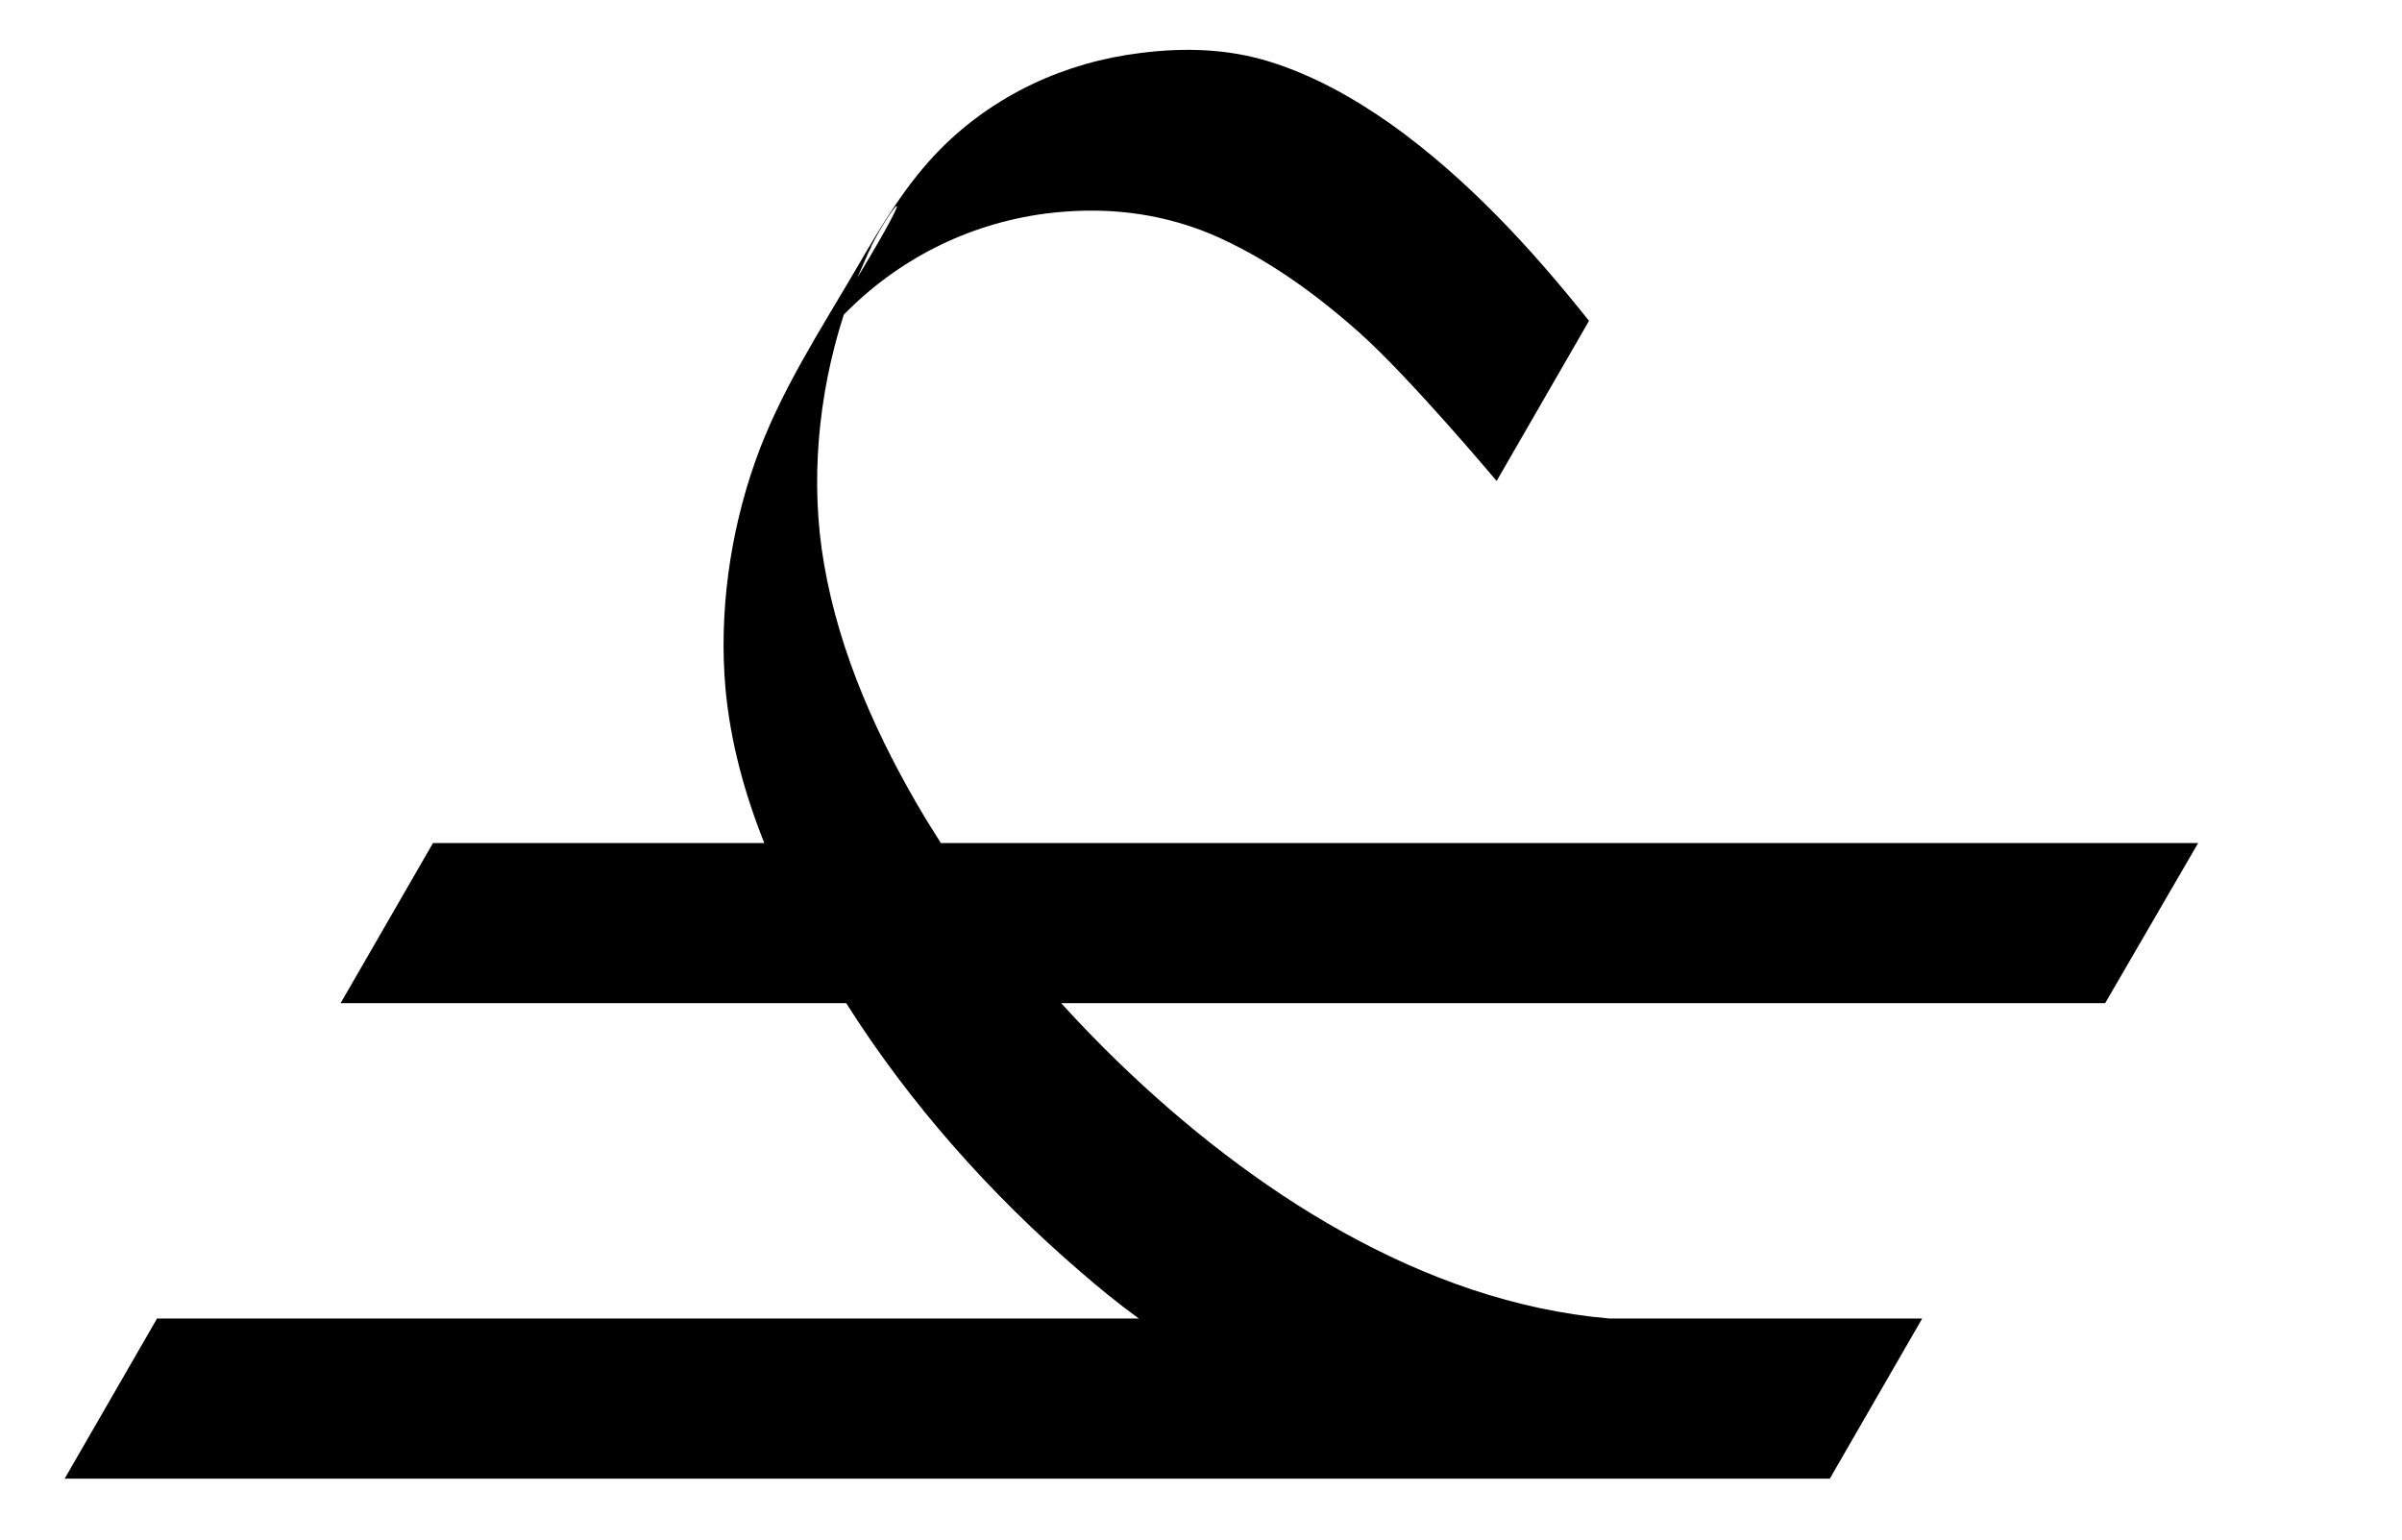
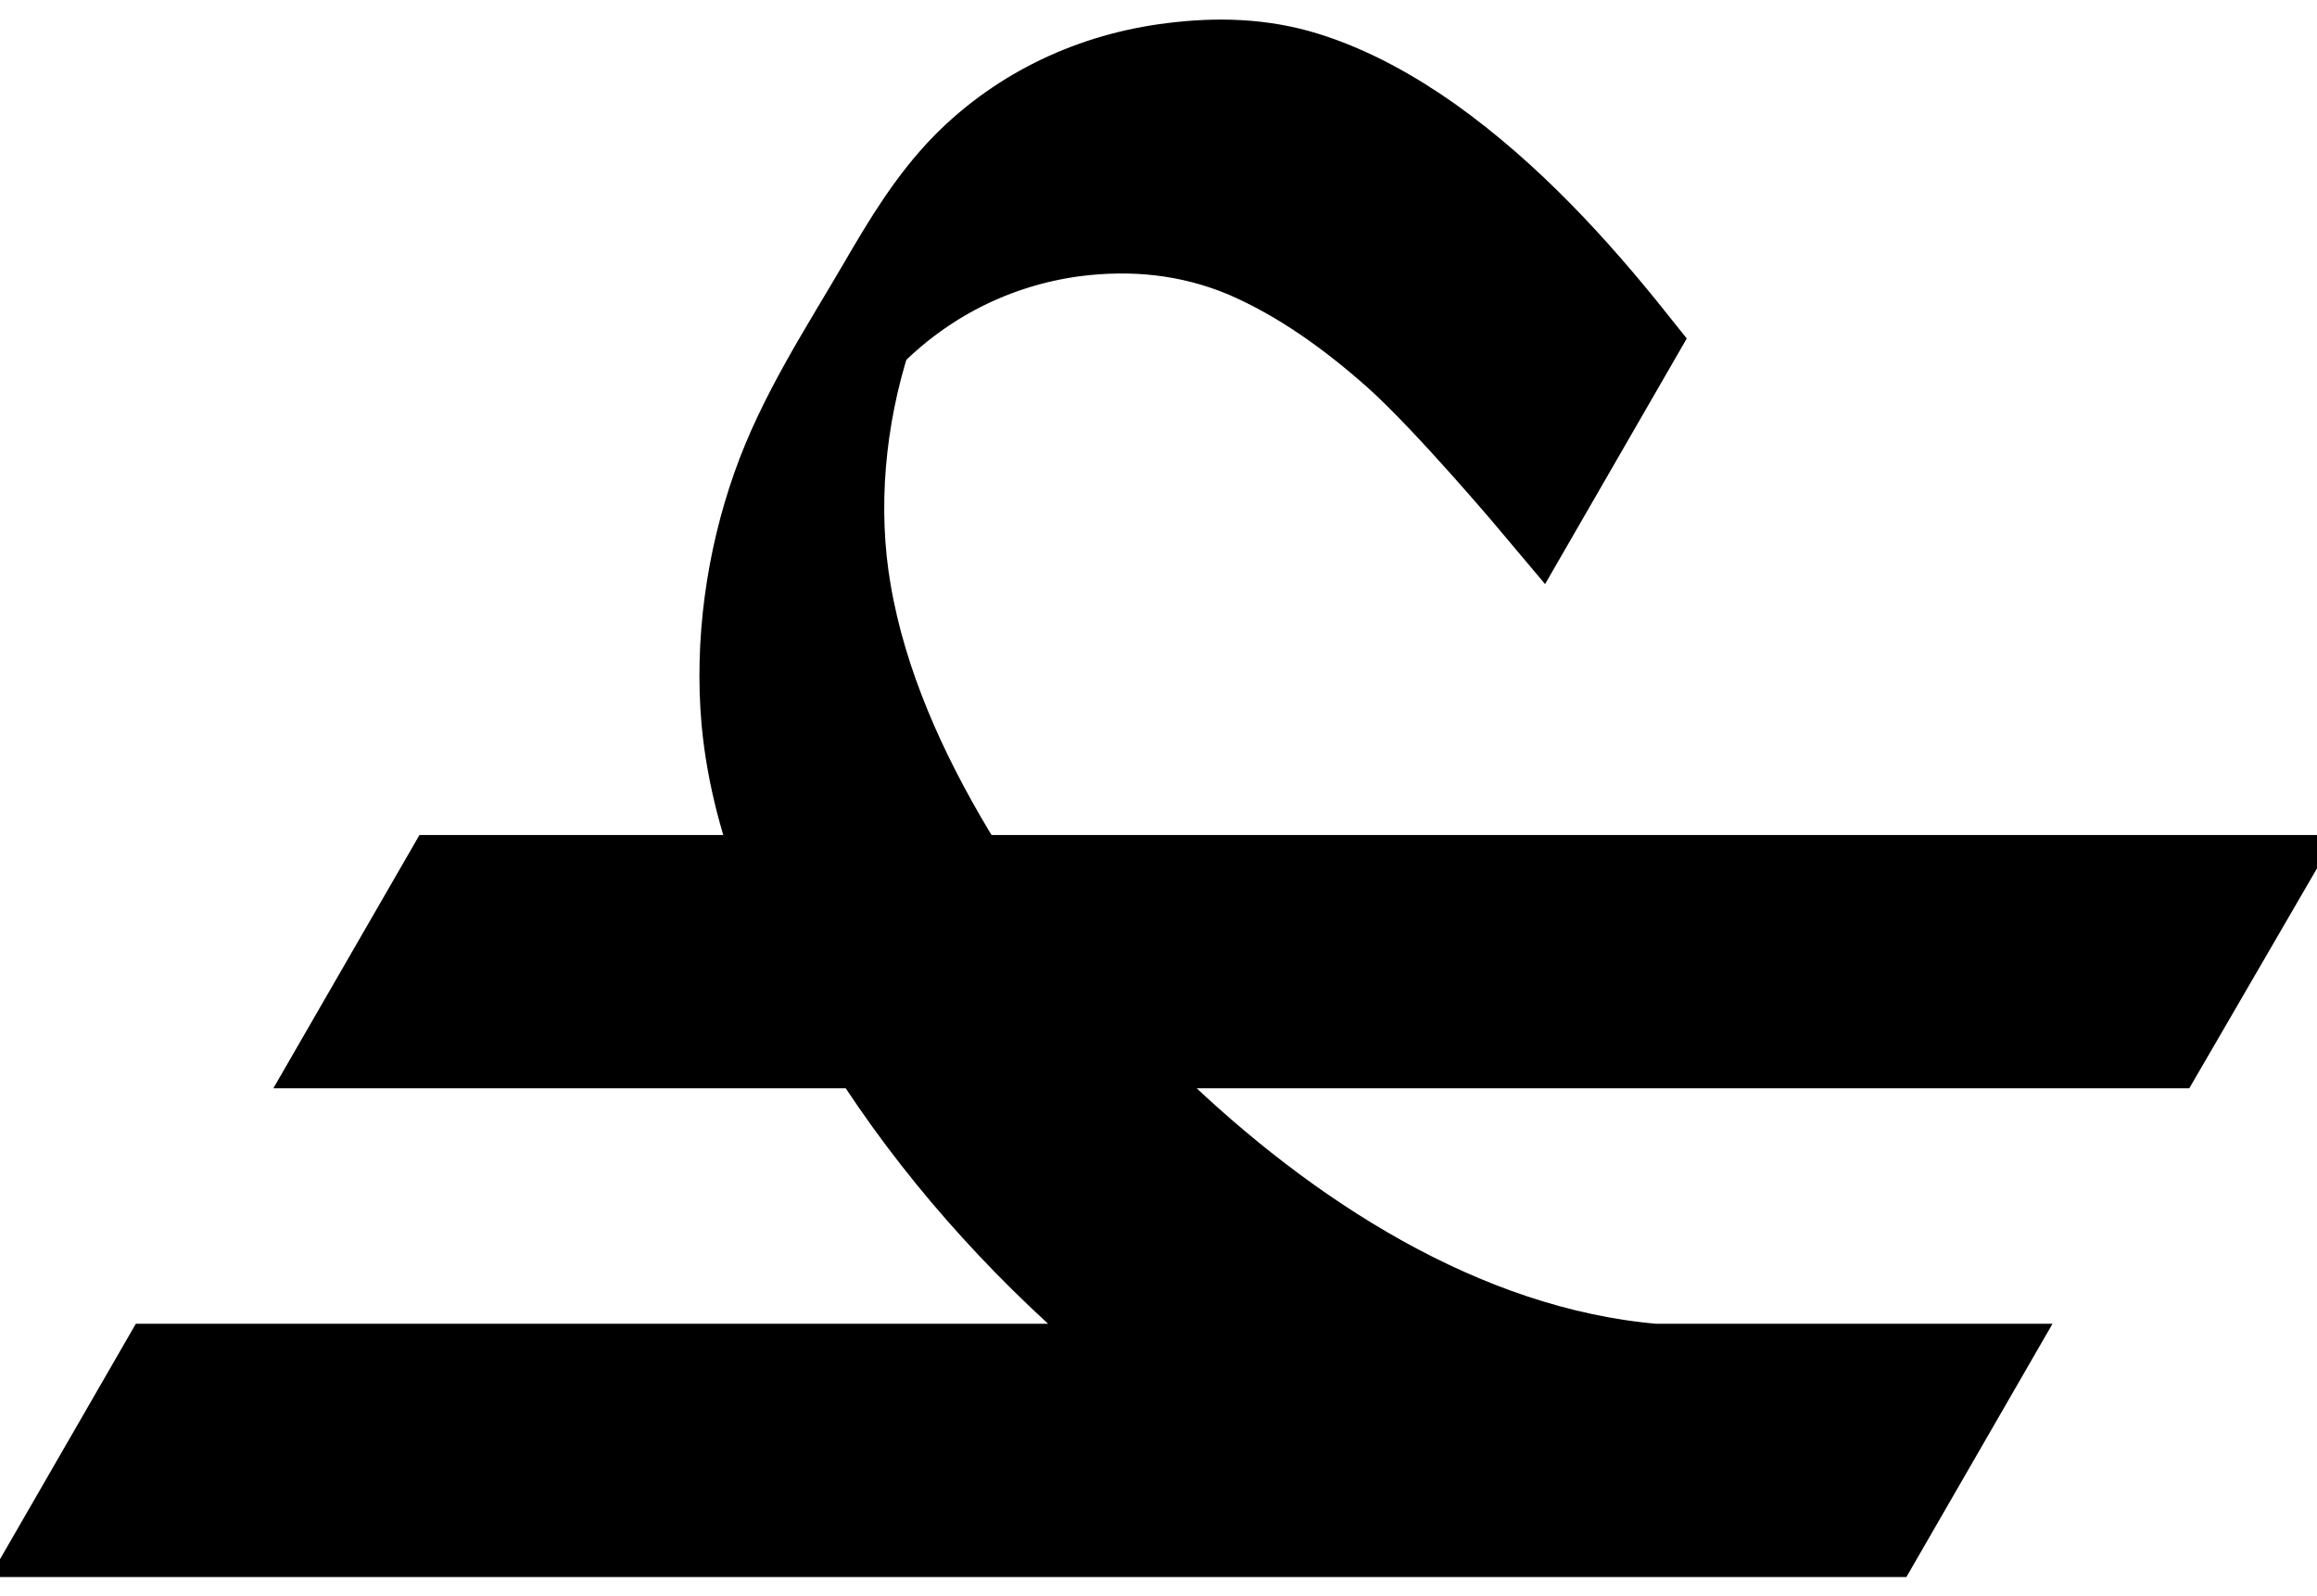
- <svg xmlns="http://www.w3.org/2000/svg" viewBox="1190 330 390 250">
-   <path fill="currentColor" d="M1342.7,466.8c-.8-1.3-1.7-2.7-2.5-4-7.6-12.7-13.9-26.6-16.4-41.2-2.3-13.2-1-27.5,3.2-40.5,8.7-8.9,20-14.7,32.6-16.4,9.3-1.2,18.3-.3,27,3.3,8.9,3.8,16.9,9.6,24.1,16,8.2,7.3,22.3,24.1,22.3,24.1l15-26c-9.4-11.8-19.8-23.1-32.1-31.9-6.1-4.3-12.7-8-19.8-10.2-6.8-2.1-13.8-2.3-20.9-1.4-12.3,1.5-23.8,6.8-32.6,15.7-5.4,5.5-9.3,12-13.2,18.7-6,10.3-12.8,20.6-16.8,32-4.1,11.6-5.9,24.6-4.8,36.9.8,8.6,3.1,17,6.3,25h-53.8l-15,26h82.1c10.3,16.3,23.4,31,37.9,43.5,3.1,2.7,6.3,5.3,9.6,7.7h-159.4l-15,26h286.6l15-26h-50.8c-30.4-2.6-58.3-20.9-79.7-41.6-3.2-3.1-6.3-6.3-9.3-9.6h169.5l15.1-26h-204.4.2ZM1331,371c.2-.4.4-.7.5-1.1,3.1-6.2,8.5-12.7-2.3,5.2.6-1.4,1.2-2.7,1.8-4.1Z" />
+ <svg xmlns="http://www.w3.org/2000/svg" viewBox="1190 328 366 252">
+   <path fill="currentColor" stroke="currentColor" stroke-width="14" stroke-linejoin="miter" stroke-miterlimit="4" d="M1342.7,466.8c-.8-1.3-1.7-2.7-2.5-4-7.6-12.7-13.9-26.6-16.4-41.2-2.3-13.2-1-27.5,3.2-40.5,8.7-8.9,20-14.7,32.6-16.4,9.3-1.2,18.3-.3,27,3.3,8.9,3.8,16.9,9.6,24.1,16,8.2,7.3,22.3,24.1,22.3,24.1l15-26c-9.4-11.8-19.8-23.1-32.1-31.9-6.1-4.3-12.7-8-19.8-10.2-6.8-2.1-13.8-2.3-20.9-1.4-12.3,1.5-23.8,6.8-32.6,15.7-5.4,5.5-9.3,12-13.2,18.7-6,10.3-12.8,20.6-16.8,32-4.1,11.6-5.9,24.6-4.8,36.9.8,8.6,3.1,17,6.3,25h-53.8l-15,26h82.1c10.3,16.3,23.4,31,37.9,43.5,3.1,2.7,6.3,5.3,9.6,7.7h-159.4l-15,26h286.6l15-26h-50.8c-30.4-2.6-58.3-20.9-79.7-41.6-3.2-3.1-6.3-6.3-9.3-9.6h169.5l15.1-26h-204.4.2ZM1331,371c.2-.4.4-.7.5-1.1,3.1-6.2,8.5-12.7-2.3,5.2.6-1.4,1.2-2.7,1.8-4.1Z" />
</svg>
